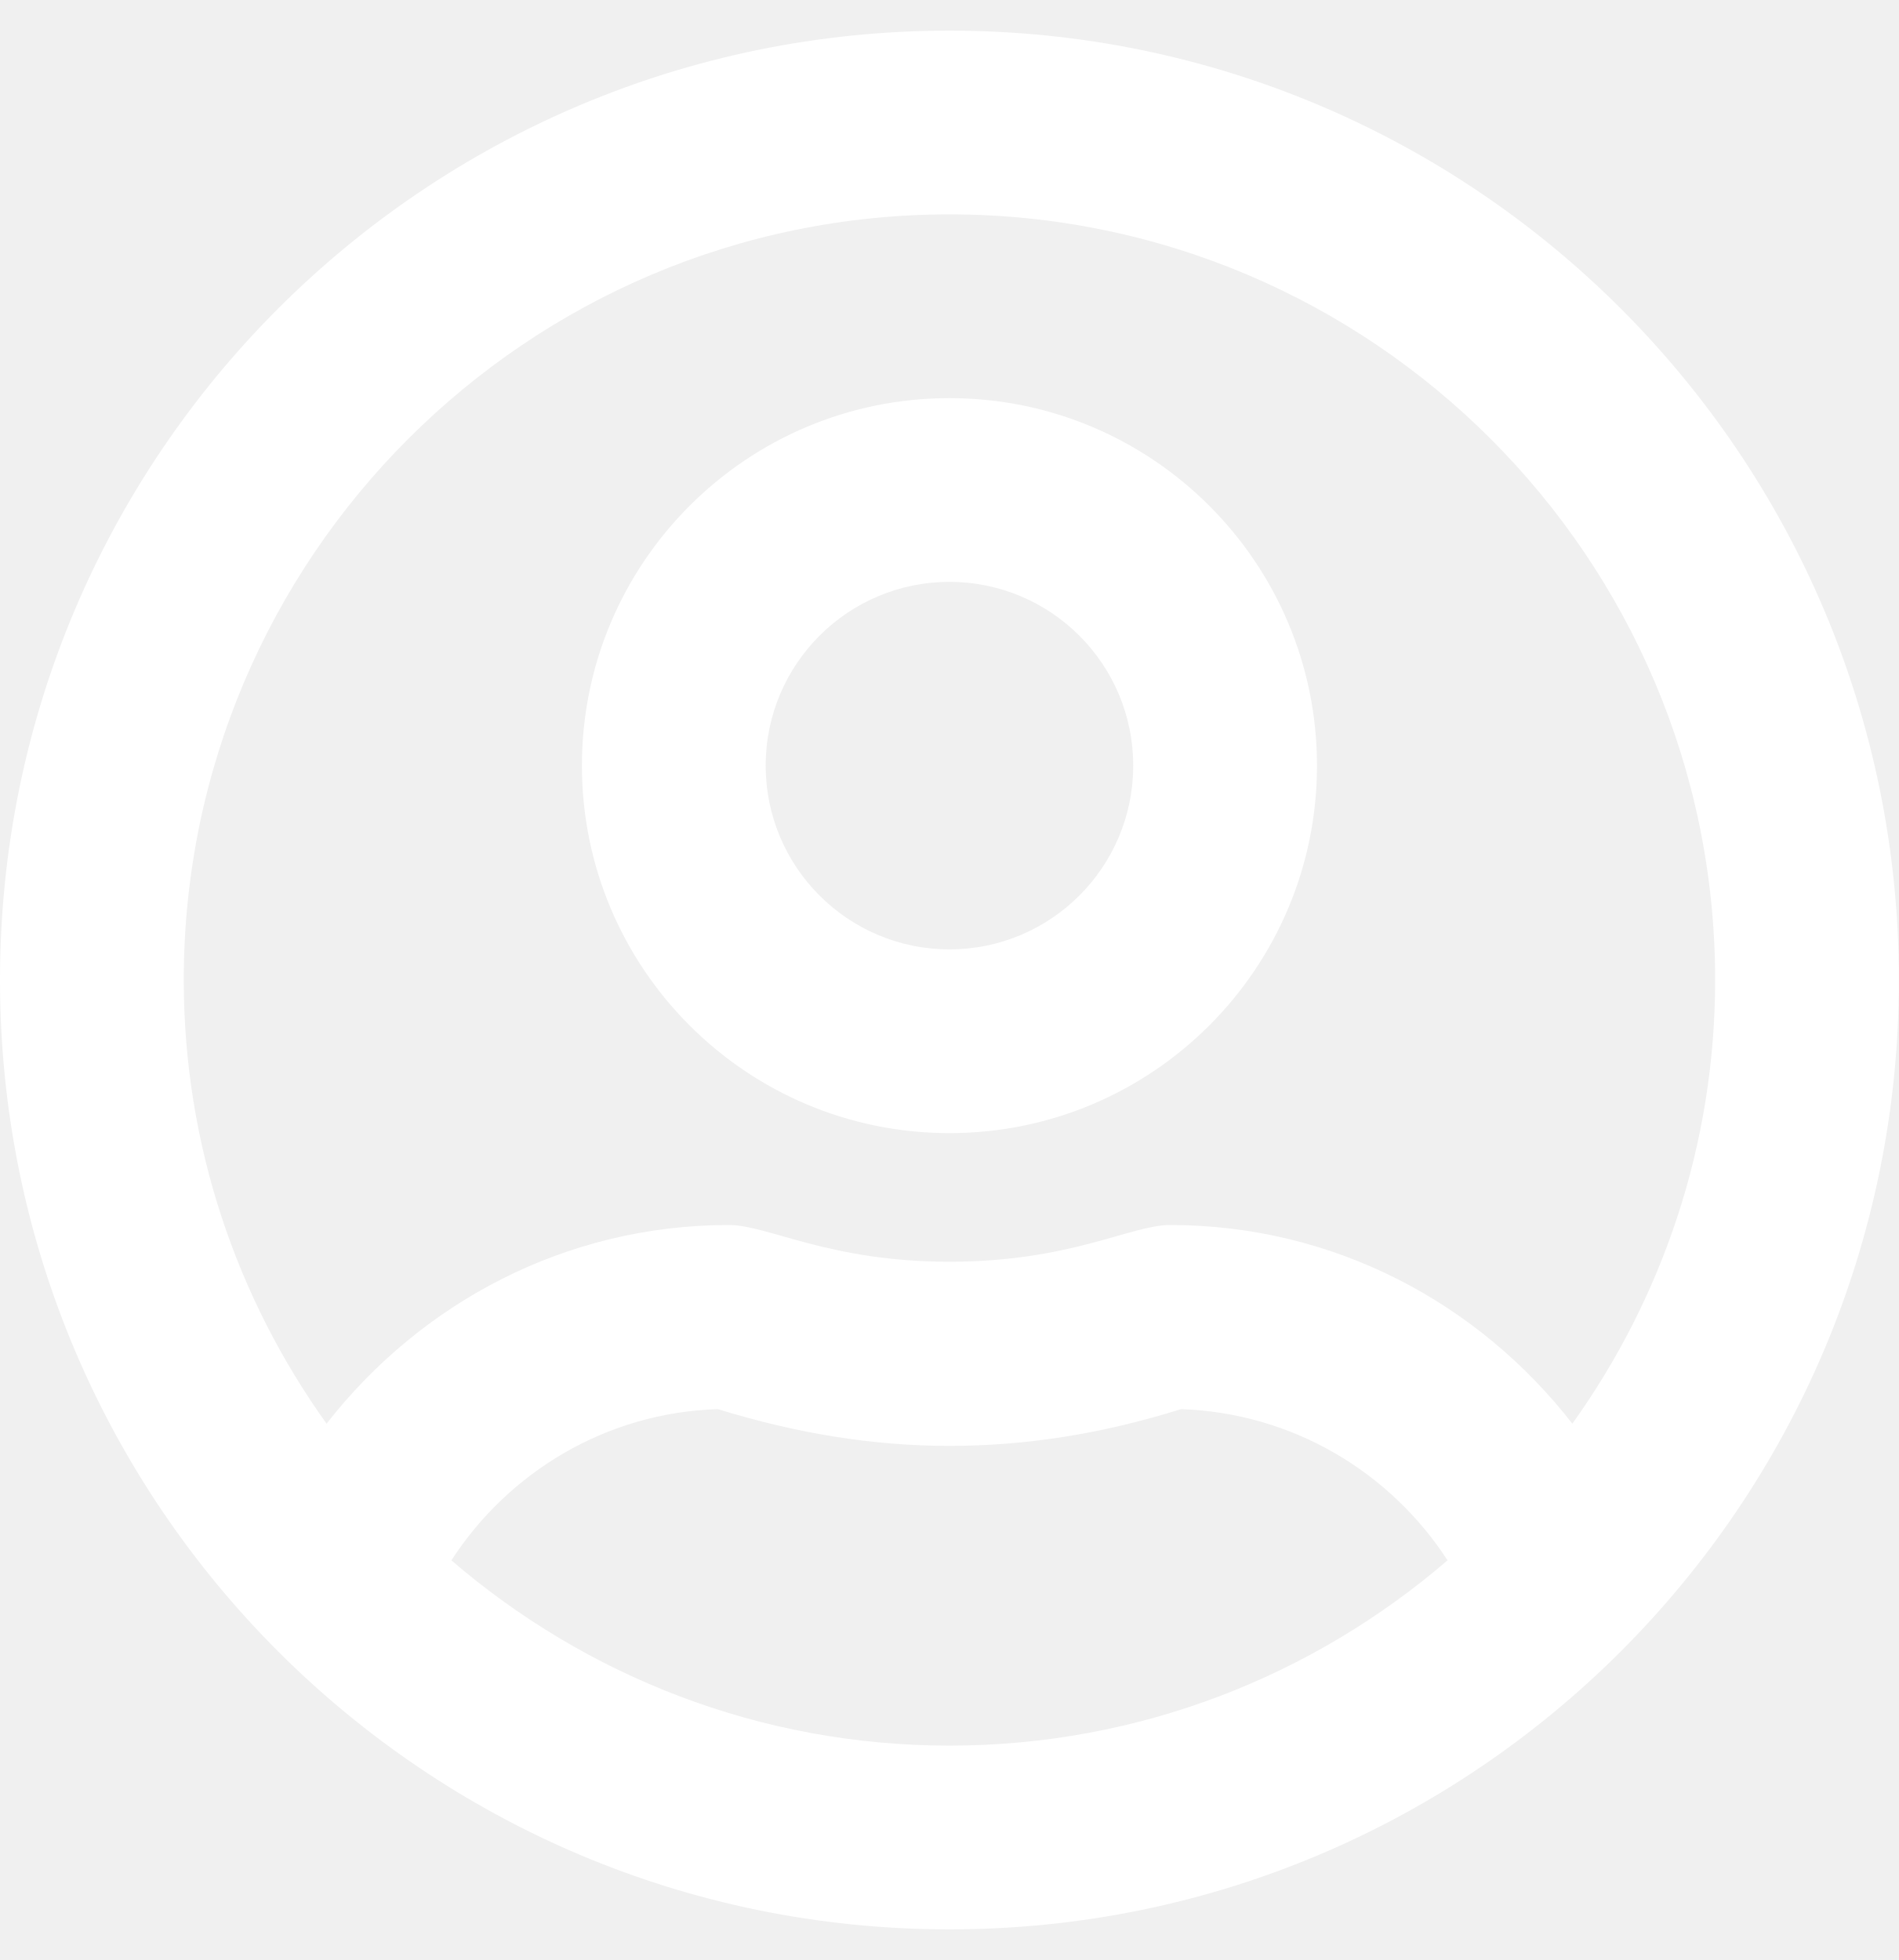
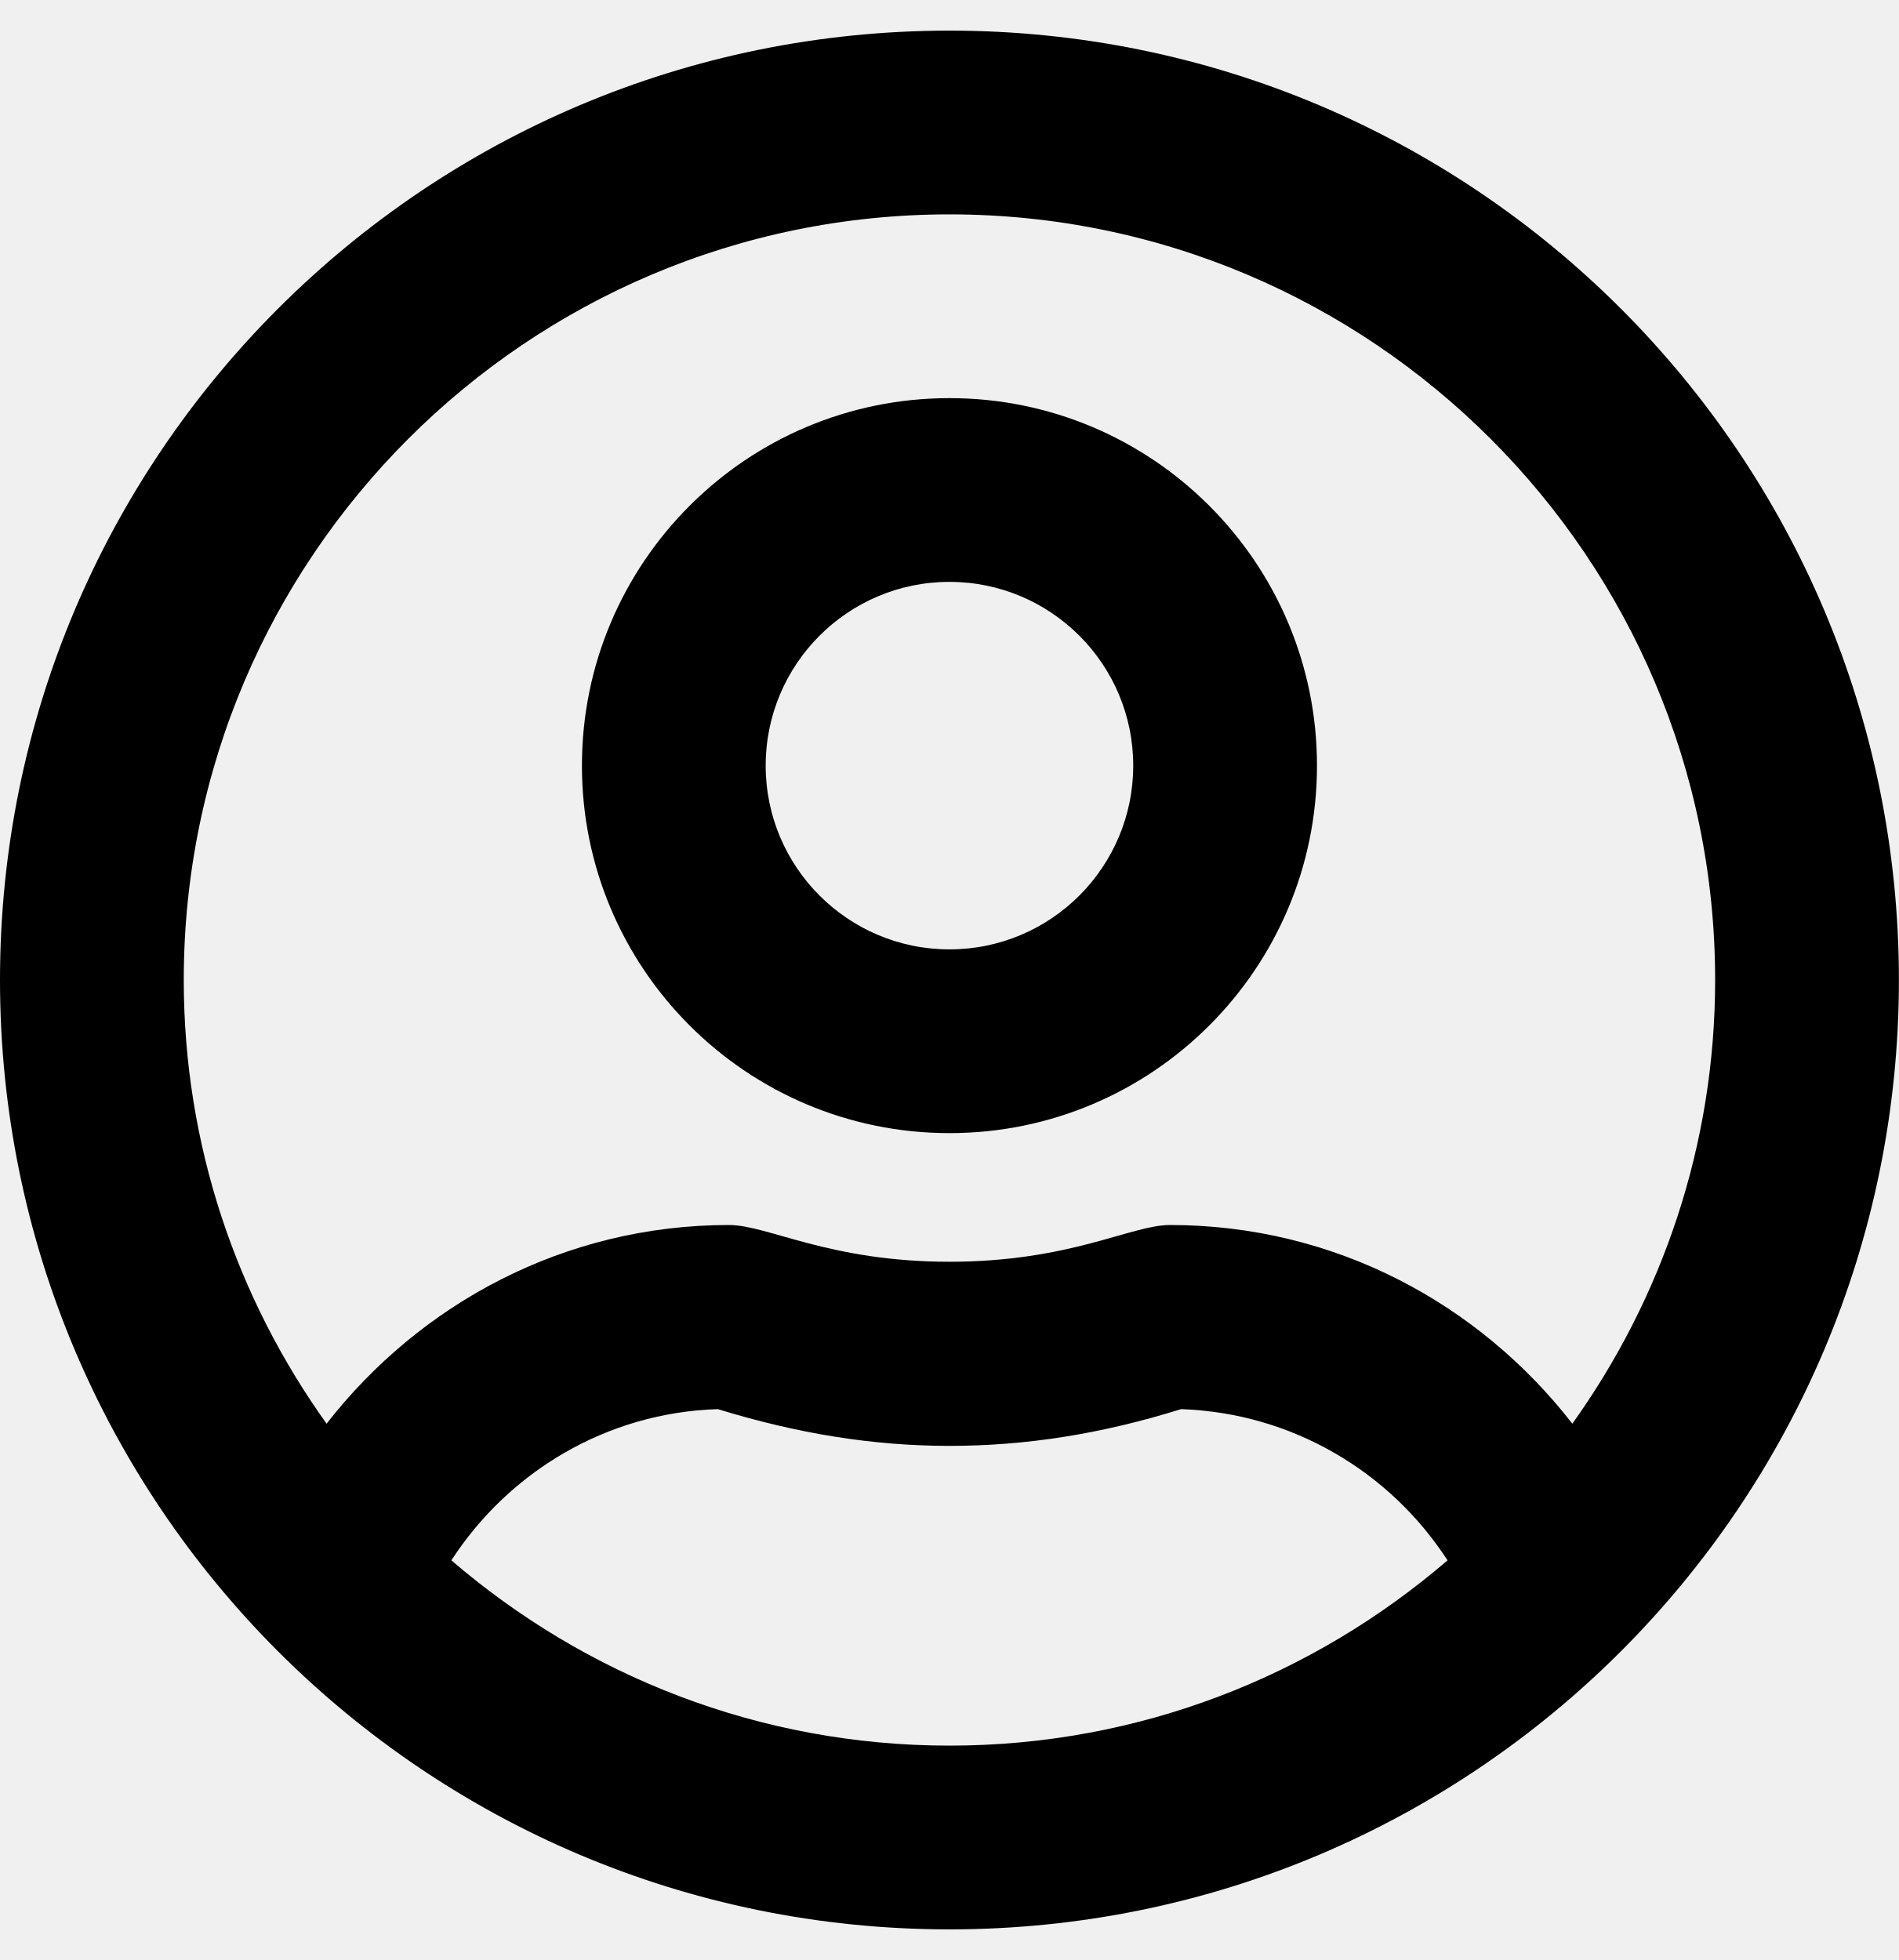
<svg xmlns="http://www.w3.org/2000/svg" aria-hidden="true" focusable="false" data-prefix="far" data-icon="user-circle" className="svg-inline--fa fa-user-circle fa-w-16" role="img" viewBox="0 0 496 512">
-   <path fill="white" d="M248 104c-53 0-96 43-96 96s43 96 96 96 96-43 96-96-43-96-96-96zm0 144c-26.5 0-48-21.5-48-48s21.5-48 48-48 48 21.5 48 48-21.5 48-48 48zm0-240C111 8 0 119 0 256s111 248 248 248 248-111 248-248S385 8 248 8zm0 448c-49.7 0-95.1-18.3-130.1-48.4 14.9-23 40.4-38.6 69.6-39.5 20.8 6.4 40.6 9.6 60.5 9.6s39.7-3.1 60.5-9.6c29.2 1 54.7 16.5 69.6 39.5-35 30.1-80.4 48.4-130.1 48.4zm162.7-84.1c-24.4-31.4-62.1-51.9-105.1-51.9-10.2 0-26 9.6-57.6 9.6-31.5 0-47.4-9.6-57.6-9.6-42.9 0-80.6 20.5-105.1 51.9C61.9 339.2 48 299.2 48 256c0-110.3 89.7-200 200-200s200 89.7 200 200c0 43.2-13.9 83.2-37.3 115.9z" />
+   <path fill="black" d="M248 104c-53 0-96 43-96 96s43 96 96 96 96-43 96-96-43-96-96-96zm0 144c-26.5 0-48-21.5-48-48s21.5-48 48-48 48 21.5 48 48-21.5 48-48 48zm0-240C111 8 0 119 0 256s111 248 248 248 248-111 248-248S385 8 248 8zm0 448c-49.7 0-95.1-18.3-130.1-48.4 14.9-23 40.4-38.6 69.6-39.5 20.8 6.4 40.6 9.6 60.5 9.6s39.7-3.1 60.5-9.6c29.2 1 54.7 16.5 69.6 39.5-35 30.1-80.4 48.4-130.1 48.4zm162.7-84.1c-24.4-31.4-62.1-51.9-105.1-51.9-10.2 0-26 9.6-57.6 9.6-31.5 0-47.4-9.6-57.6-9.6-42.9 0-80.6 20.5-105.1 51.9C61.9 339.2 48 299.2 48 256c0-110.3 89.7-200 200-200s200 89.7 200 200c0 43.2-13.9 83.2-37.3 115.9z" />
</svg>
